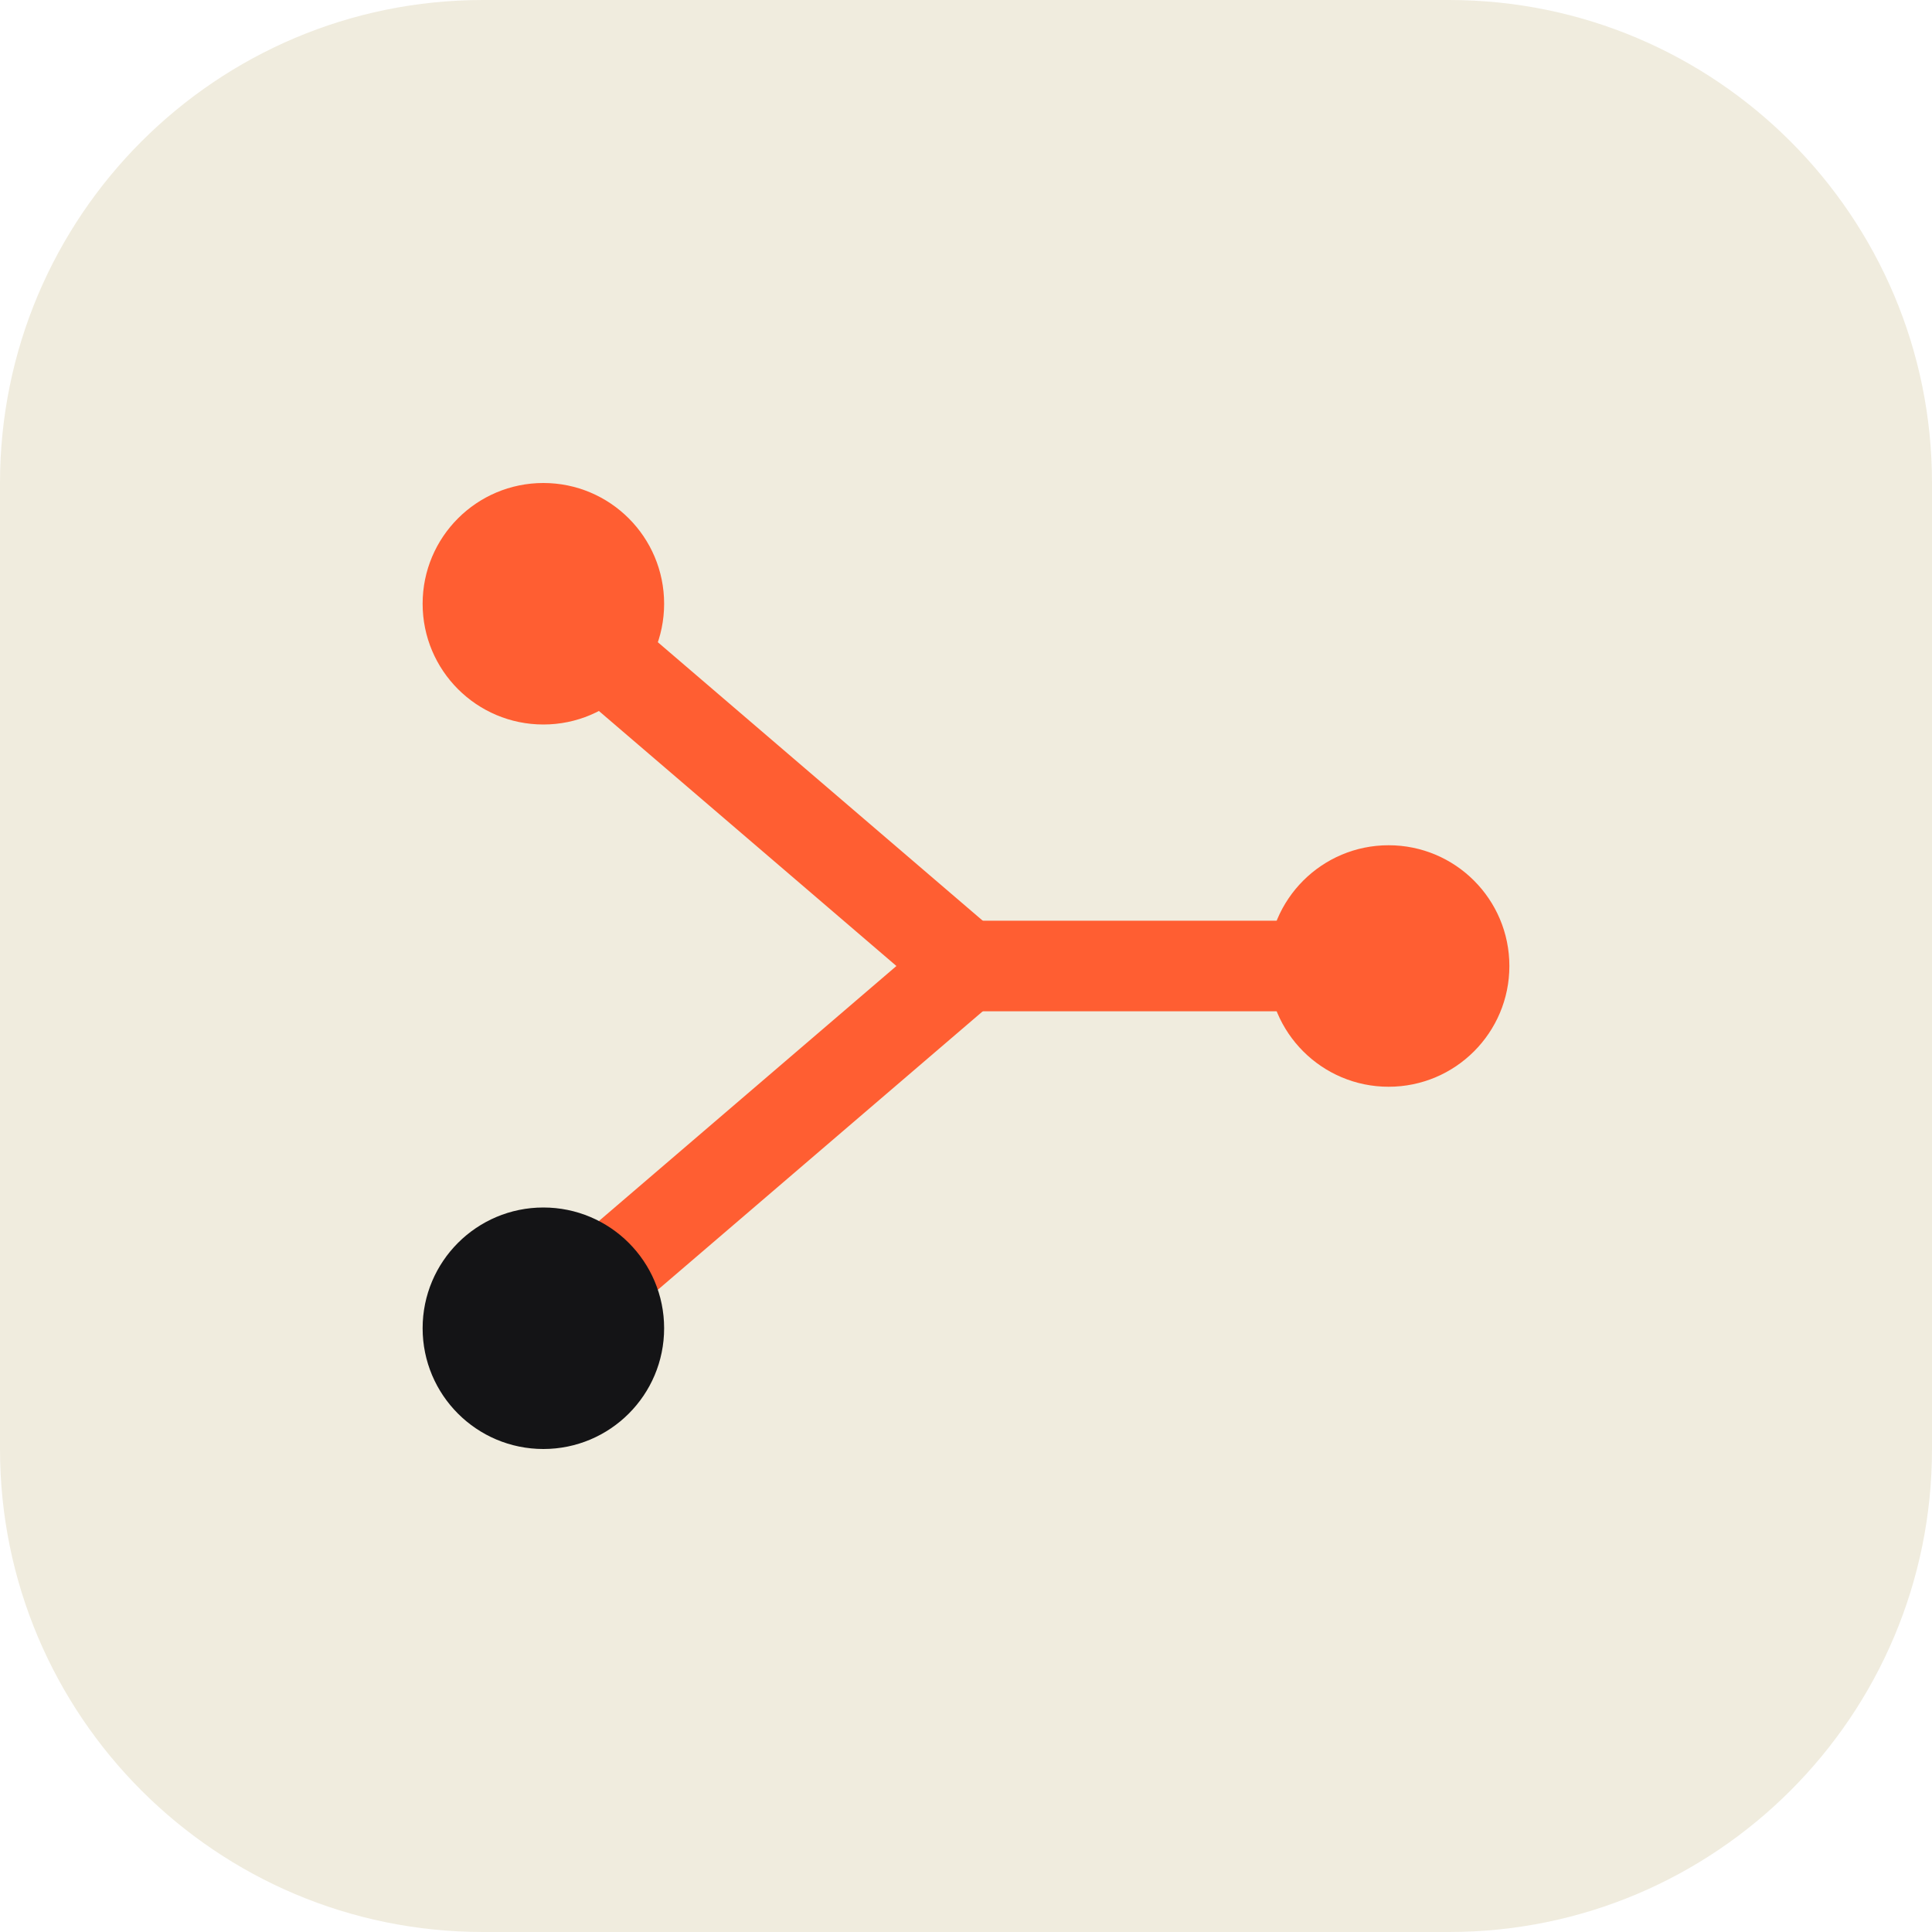
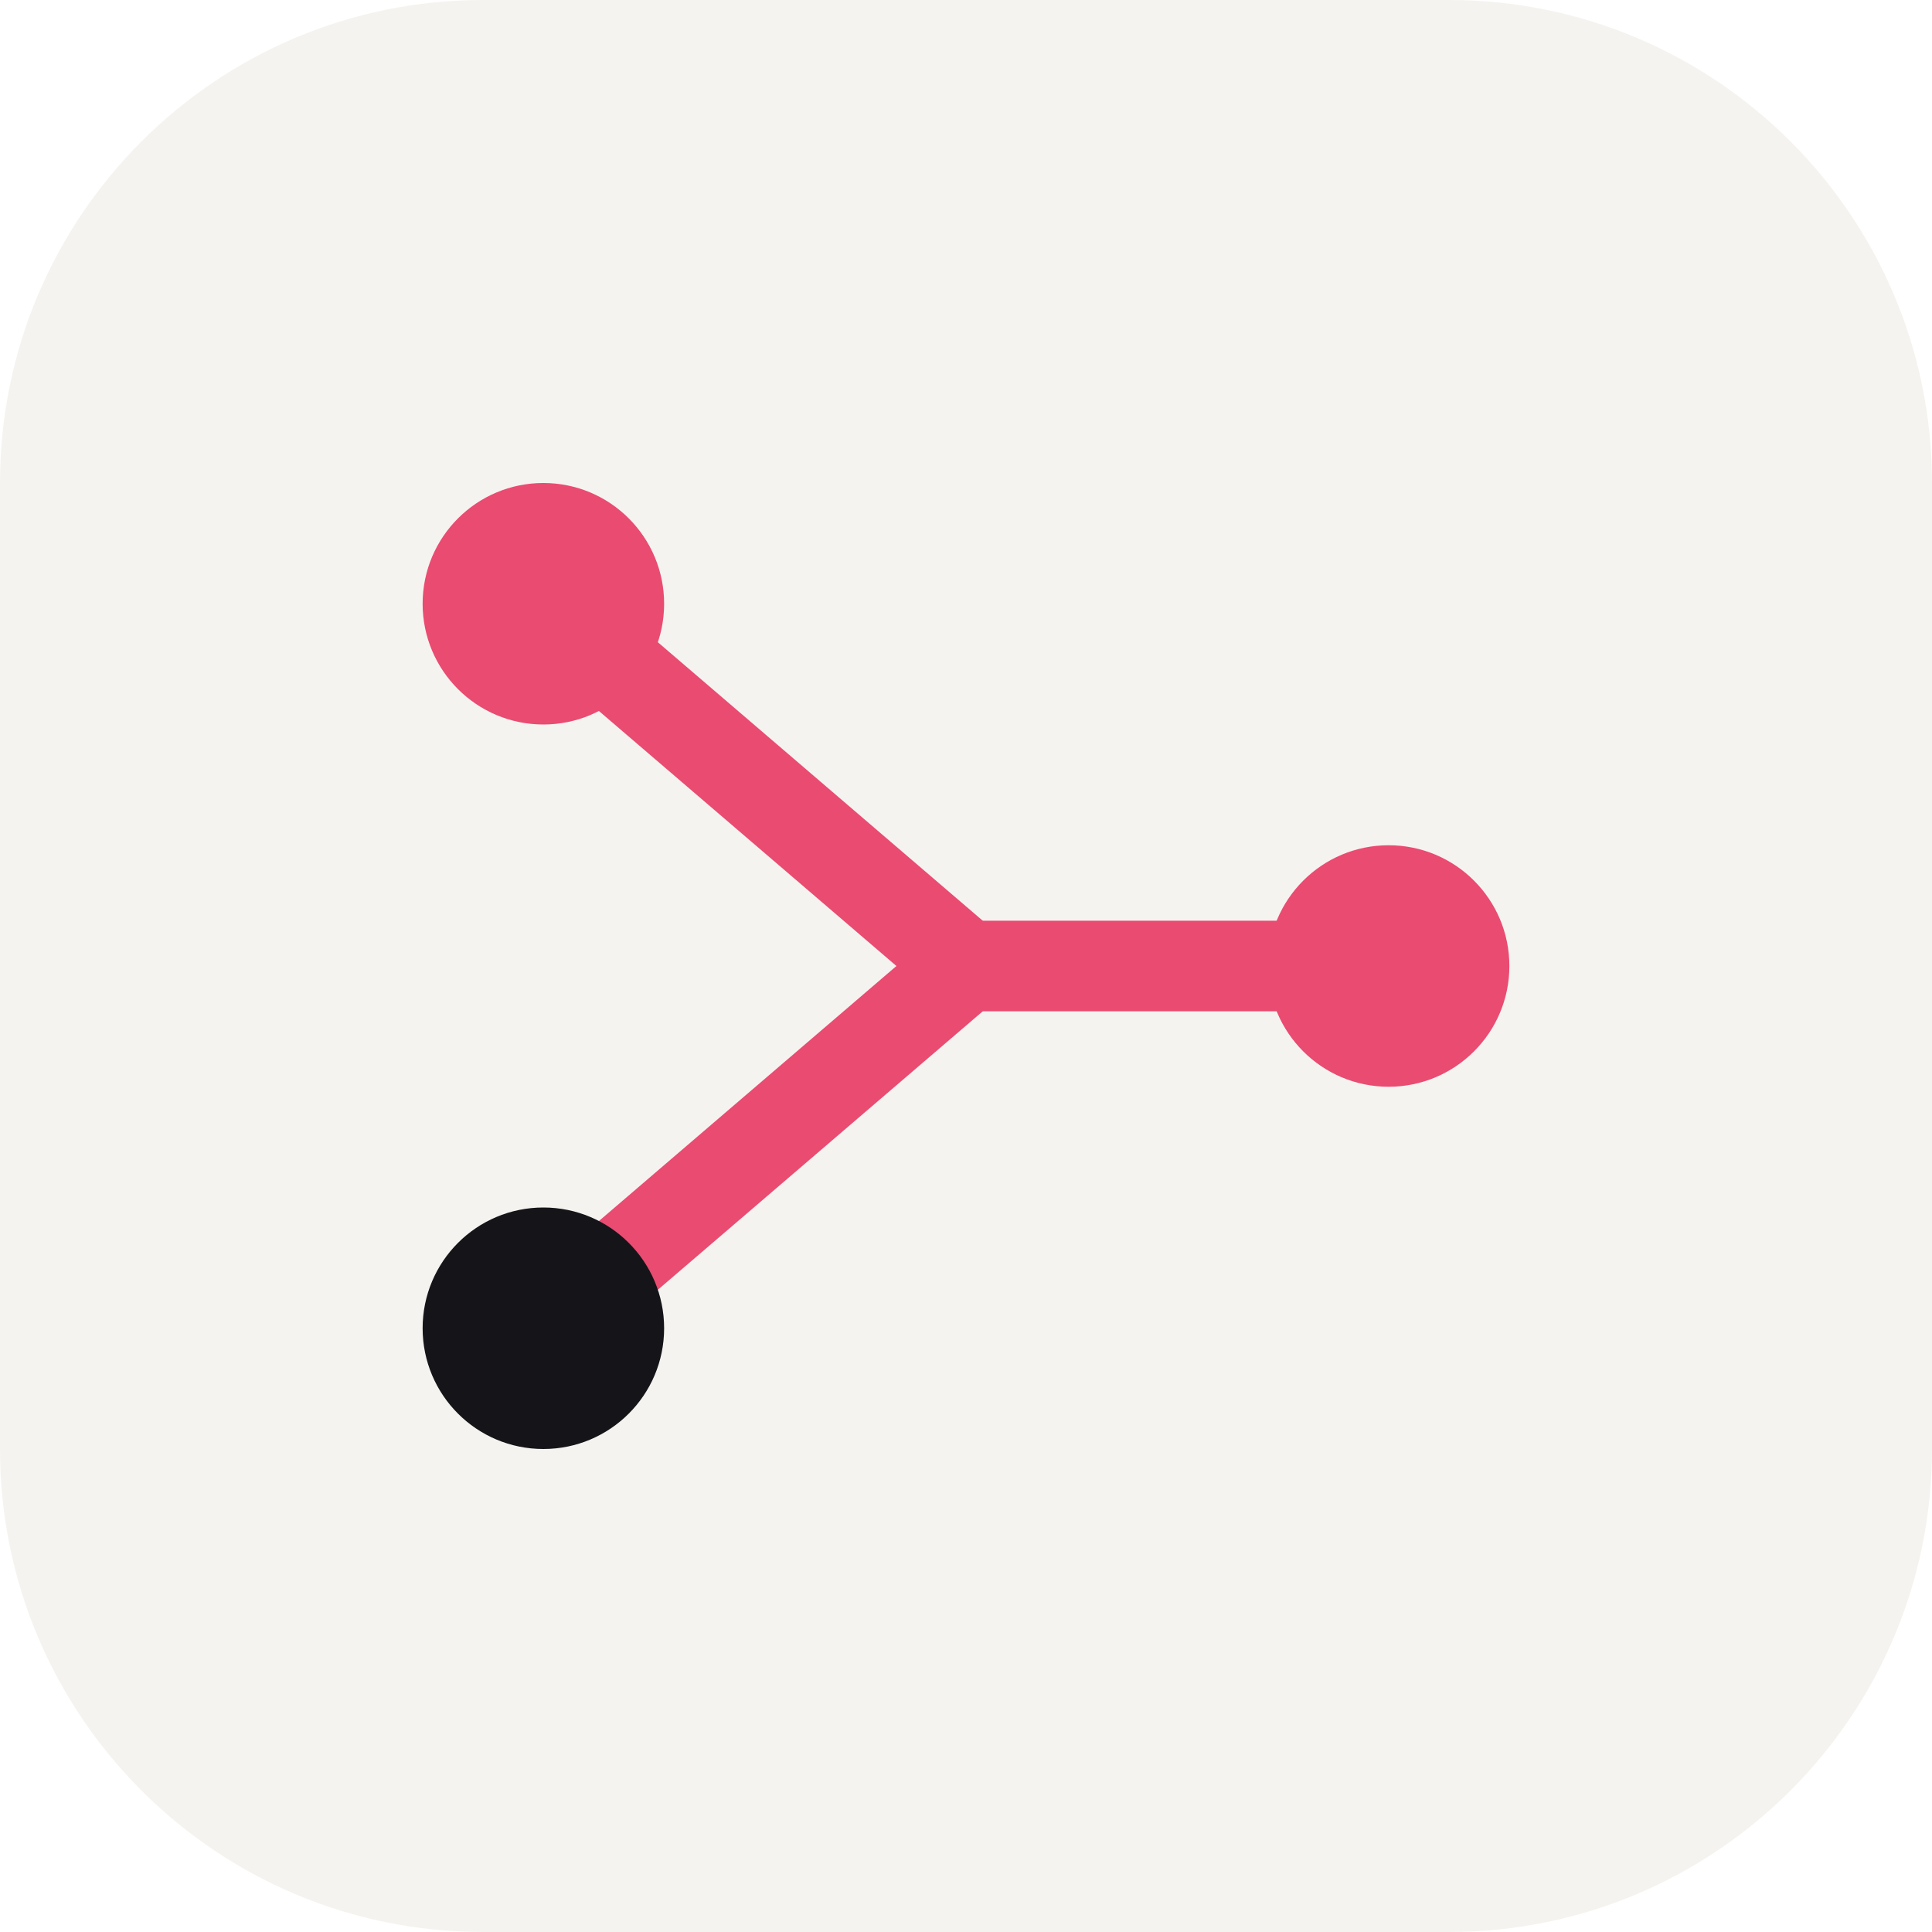
<svg xmlns="http://www.w3.org/2000/svg" viewBox="0 0 64 64">
-   <rect width="64" height="64" rx="16" fill="#f0ecde" />
-   <g stroke="#ff5e32" stroke-width="3" fill="none" stroke-linecap="round" stroke-linejoin="round">
+   <rect width="64" height="64" rx="16" fill="#f5f3ef" />
+   <g stroke="#ea4b71" stroke-width="3" fill="none" stroke-linecap="round" stroke-linejoin="round">
    <path d="M18 20 L32 32 L18 44" />
    <path d="M32 32 L46 32" />
  </g>
-   <circle cx="18" cy="20" r="4" fill="#ff5e32" />
-   <circle cx="18" cy="44" r="4" fill="#141416" />
-   <circle cx="46" cy="32" r="4" fill="#ff5e32" />
+   <circle cx="18" cy="20" r="4" fill="#ea4b71" />
+   <circle cx="18" cy="44" r="4" fill="#151519" />
+   <circle cx="46" cy="32" r="4" fill="#ea4b71" />
</svg>
